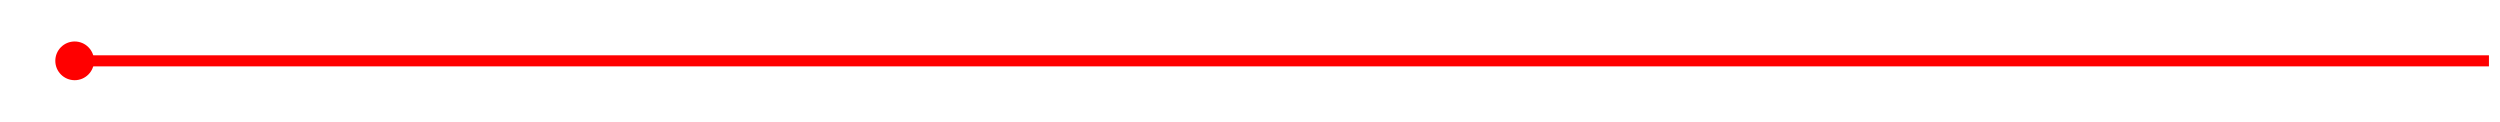
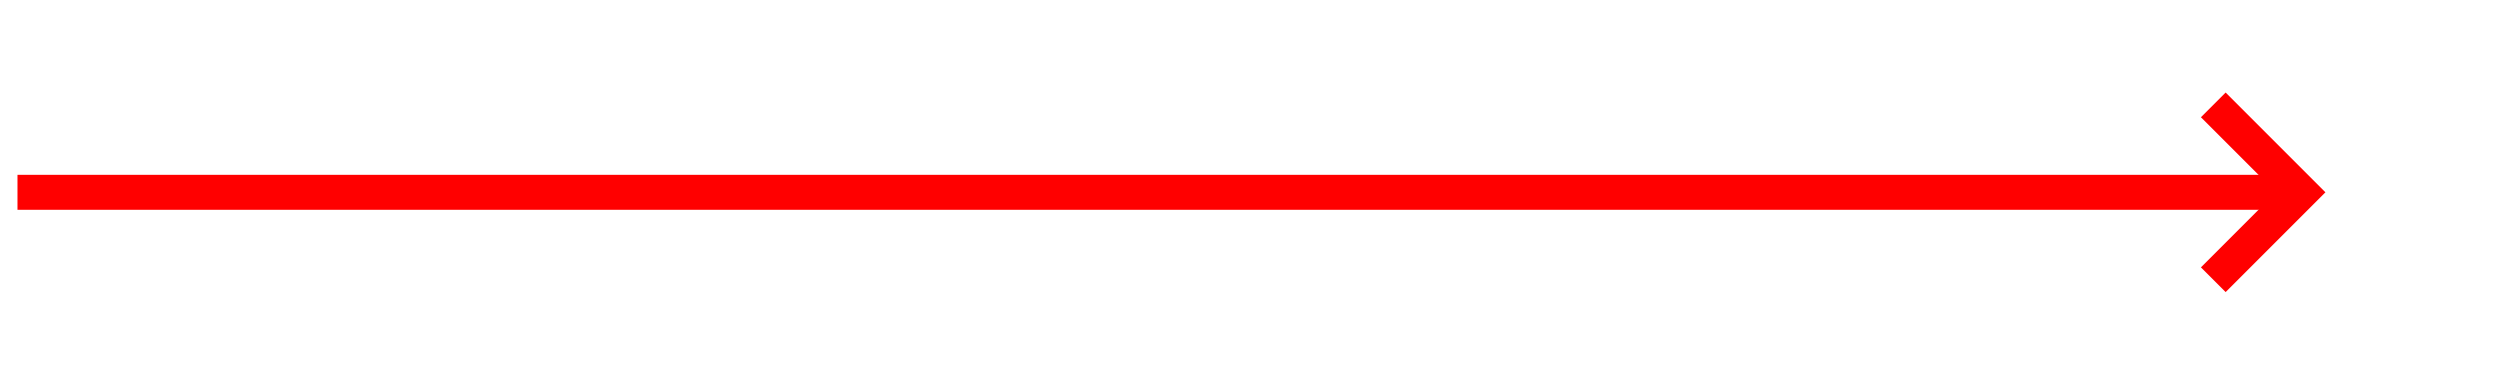
- <svg xmlns="http://www.w3.org/2000/svg" version="1.1" width="452px" height="22px">
-   <g transform="matrix(1 0 0 1 -626 -1516 )">
-     <path d="M 639.5 1523.5  A 3.5 3.5 0 0 0 636 1527 A 3.5 3.5 0 0 0 639.5 1530.5 A 3.5 3.5 0 0 0 643 1527 A 3.5 3.5 0 0 0 639.5 1523.5 Z " fill-rule="nonzero" fill="#ff0000" stroke="none" />
-     <path d="M 638 1527  L 1076 1527  " stroke-width="2" stroke="#ff0000" fill="none" />
+ <svg xmlns="http://www.w3.org/2000/svg" version="1.1" width="143px" height="22px">
+   <g transform="matrix(1 0 0 1 -893 -1420 )">
+     <path d="M 1018.893 1426.707  L 1023.186 1431  L 1018.893 1435.293  L 1020.307 1436.707  L 1025.307 1431.707  L 1026.014 1431  L 1025.307 1430.293  L 1020.307 1425.293  L 1018.893 1426.707  Z " fill-rule="nonzero" fill="#ff0000" stroke="none" />
+     <path d="M 894 1431  L 1024 1431  " stroke-width="2" stroke="#ff0000" fill="none" />
  </g>
</svg>
